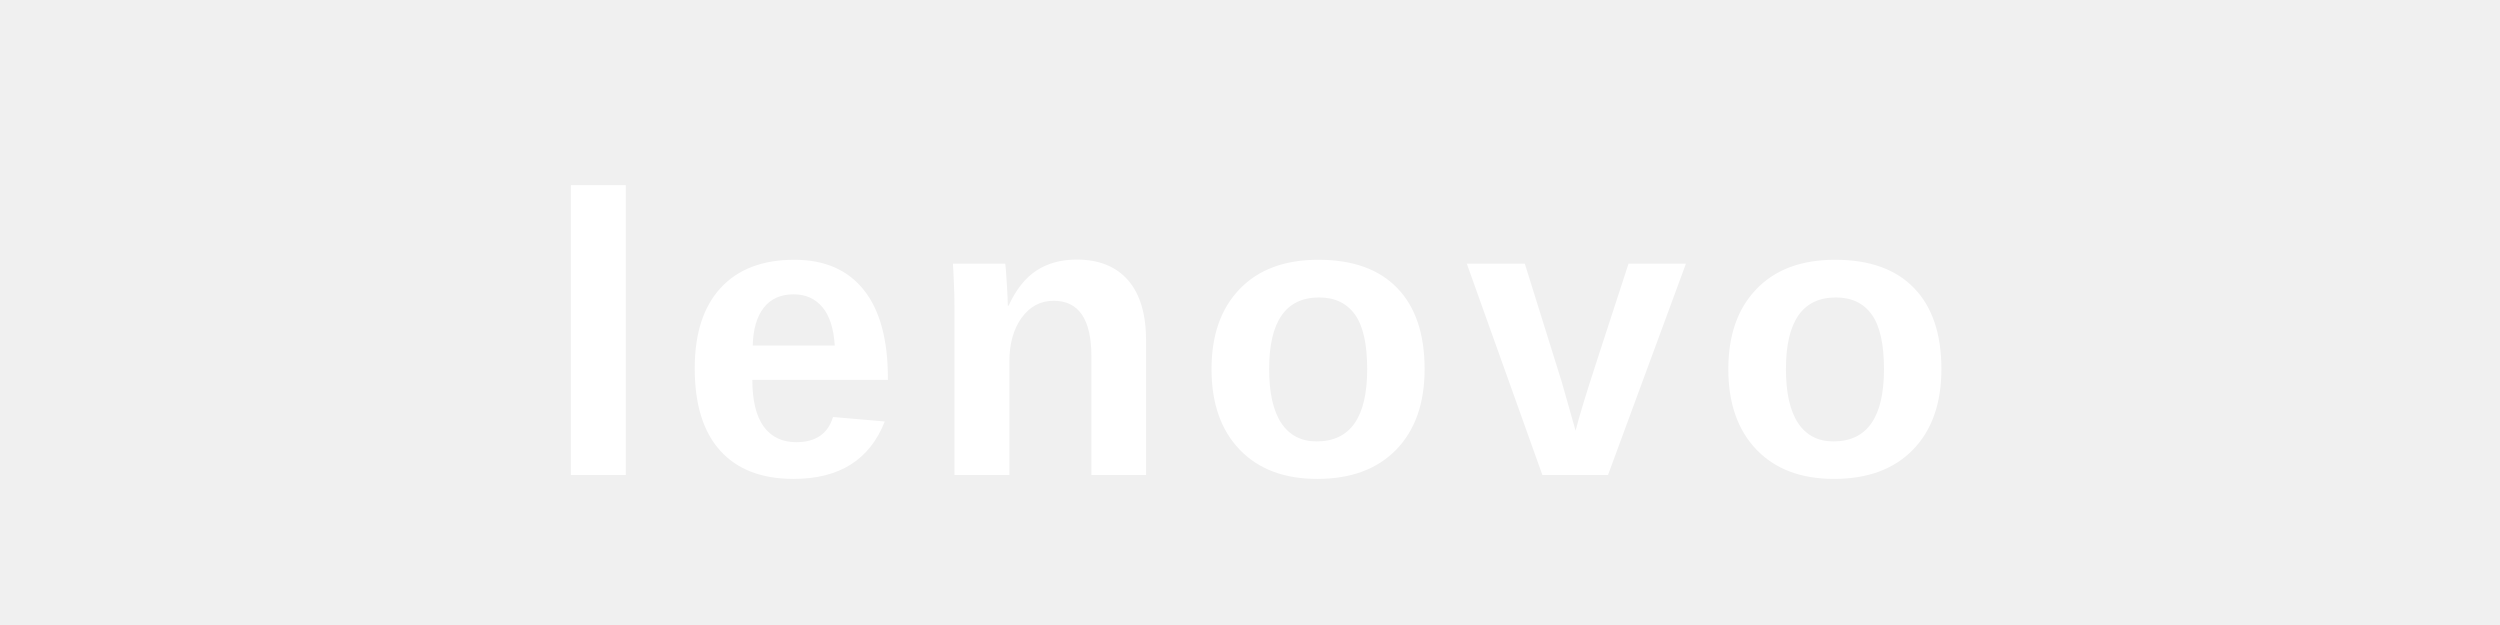
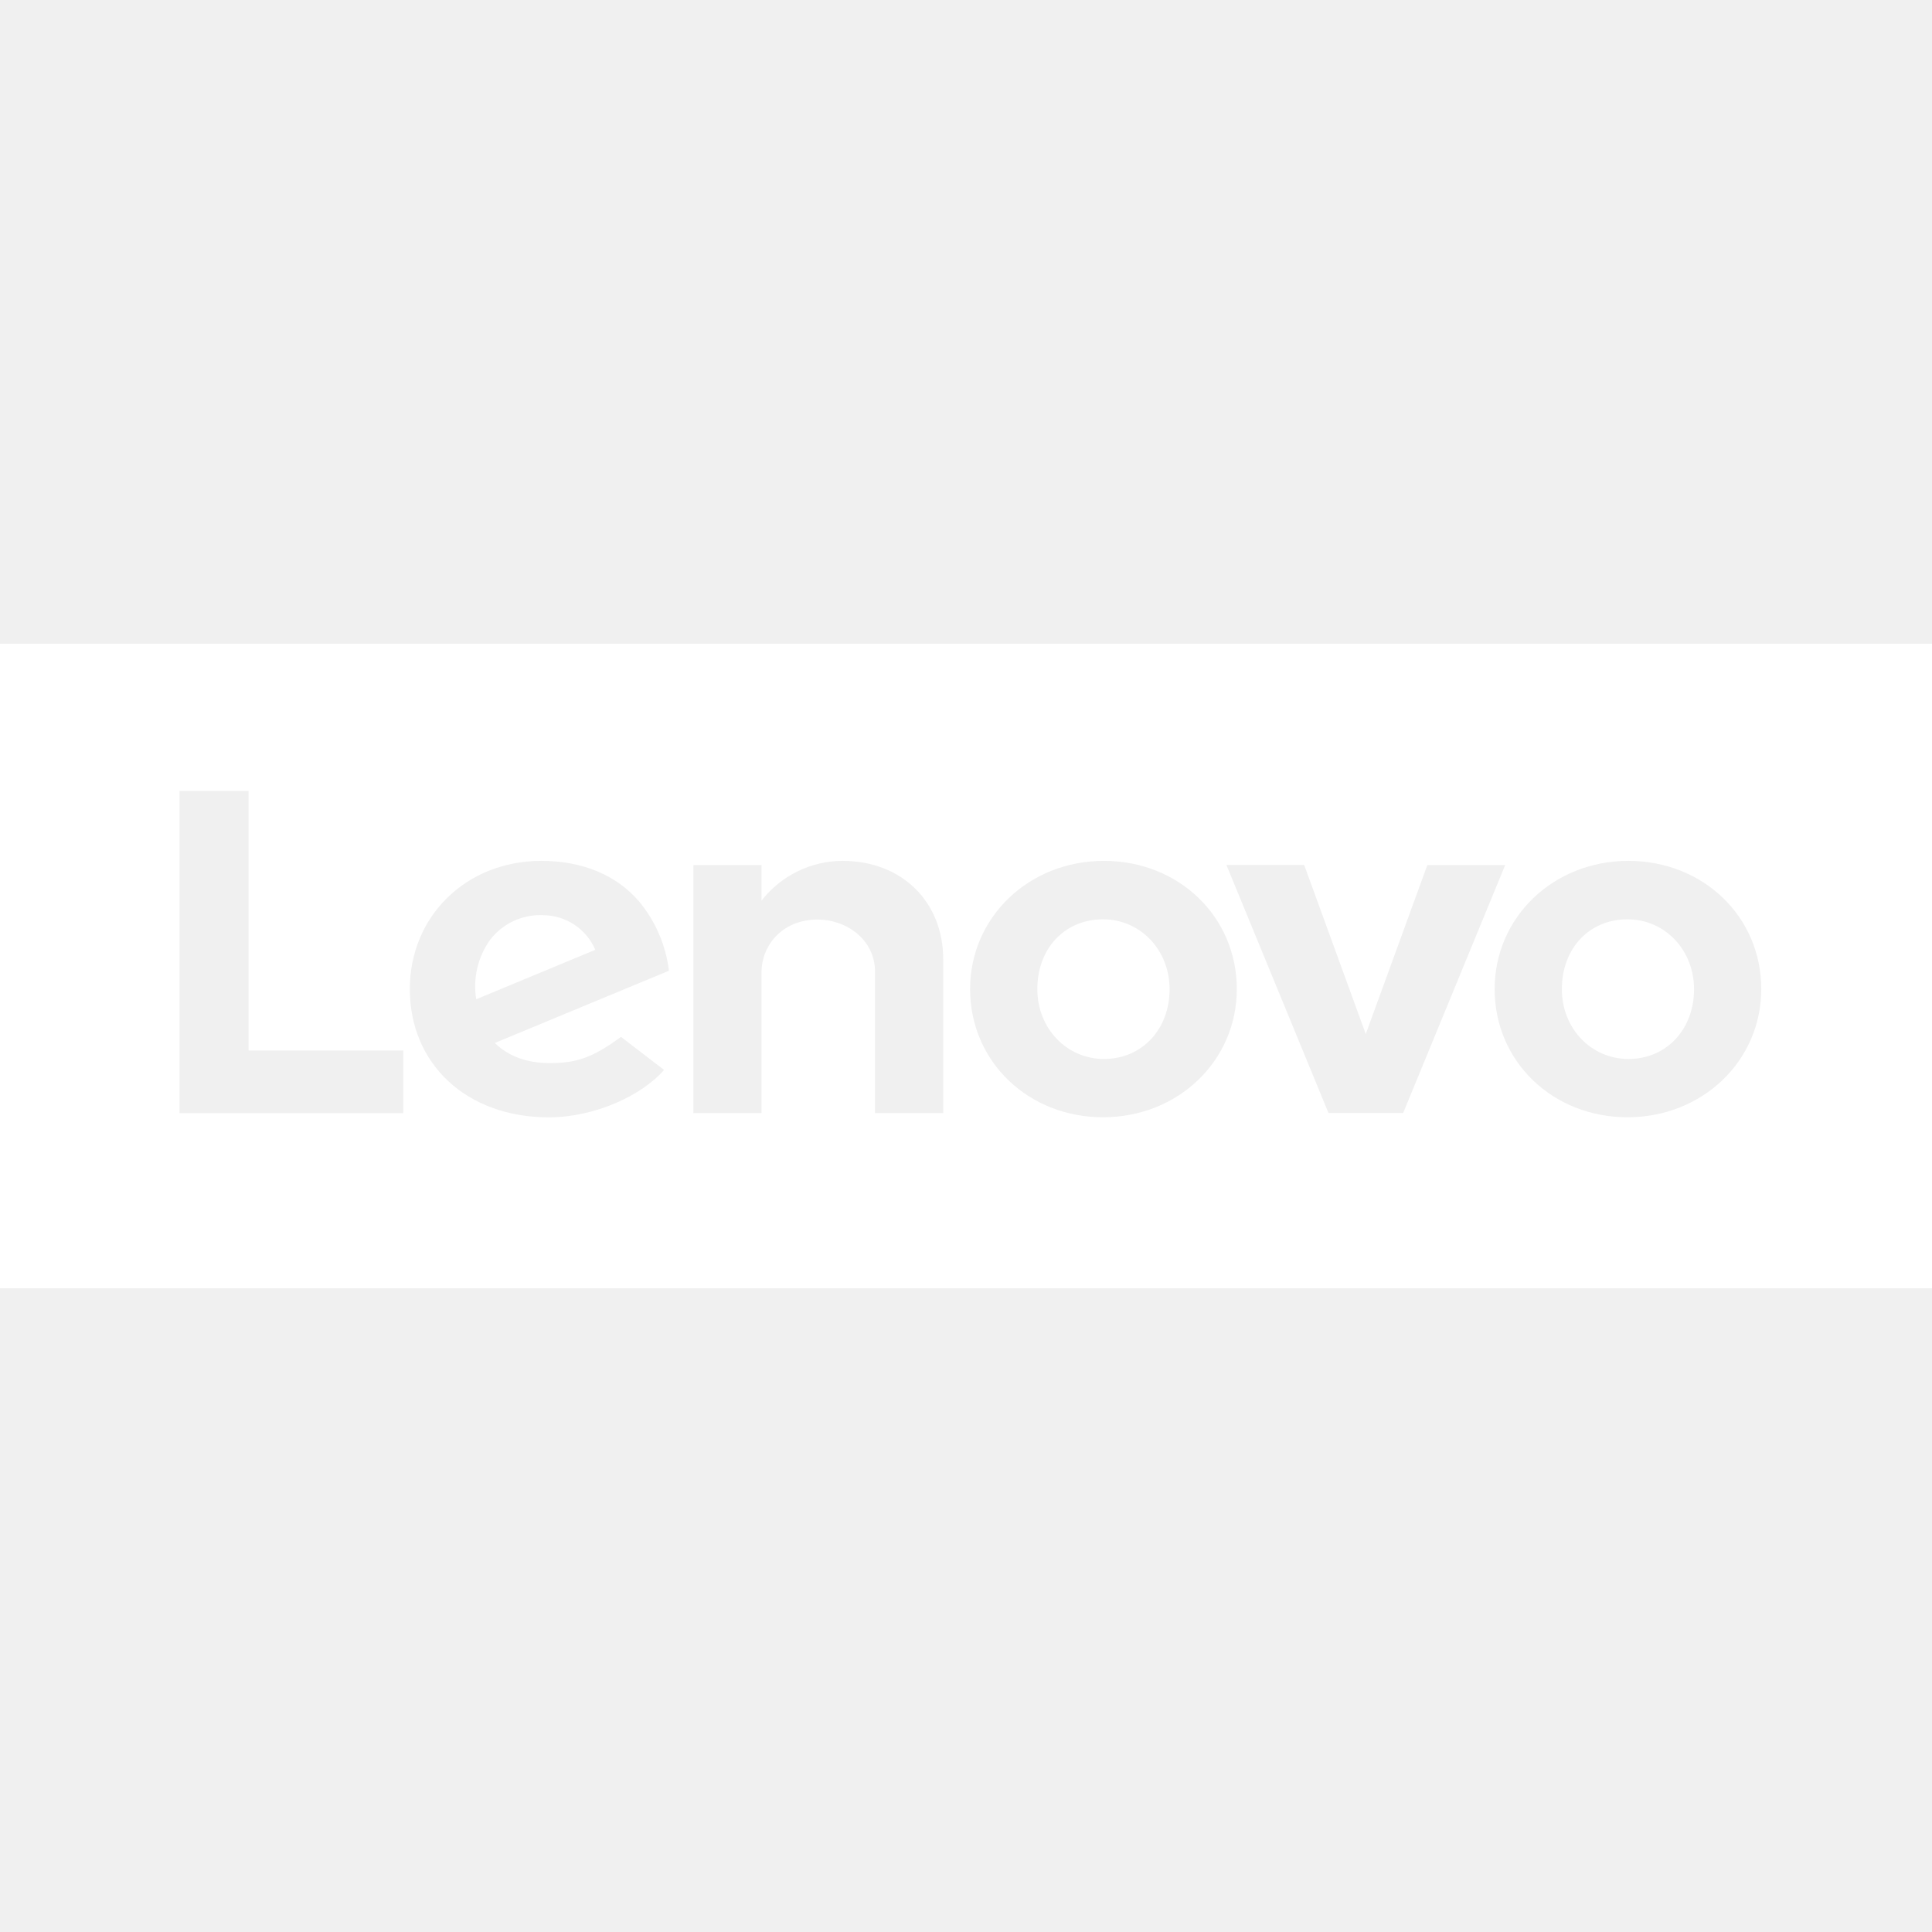
- <svg xmlns="http://www.w3.org/2000/svg" viewBox="0 0 200 50" role="img" aria-label="Lenovo">
-   <text x="100" y="38" fill="#FFFFFF" font-family="Arial, Helvetica, sans-serif" font-size="32" font-weight="700" text-anchor="middle" letter-spacing="2">lenovo</text>
+ <svg xmlns="http://www.w3.org/2000/svg" fill="#FFFFFF" role="img" viewBox="0 0 24 24">
+   <path d="M21.044 12.288c0 .5-.343.867-.815.867-.464 0-.827-.38-.827-.867 0-.51.343-.868.815-.868.464 0 .827.381.827.868zm-14.305-.92a.787.787 0 0 0-.651.307.991.991 0 0 0-.172.738l1.479-.614a.708.708 0 0 0-.656-.43zm6.963.052c-.472 0-.816.358-.816.868 0 .486.364.867.828.867.472 0 .815-.368.815-.867 0-.487-.363-.868-.827-.868zM24 7.997v8.006H0V7.997h24zM5.01 13.05H3.088V9.825H2.23v4.003h2.78v-.777zm1.137-.094l2.163-.897a1.667 1.667 0 0 0-.37-.86c-.284-.33-.704-.505-1.216-.505-.931 0-1.633.686-1.633 1.593 0 .93.704 1.593 1.726 1.593.572 0 1.158-.272 1.432-.589l-.535-.411c-.357.264-.56.326-.885.326-.292 0-.52-.09-.682-.25zm5.57-1.039c0-.709-.507-1.223-1.252-1.223a1.28 1.28 0 0 0-1.005.494v-.442h-.846v3.081h.846v-1.753c0-.316.245-.651.698-.651.35 0 .712.243.712.651v1.753h.847v-1.91zm3.647.37c0-.904-.725-1.593-1.65-1.593-.933 0-1.663.7-1.663 1.593 0 .903.726 1.592 1.651 1.592.932 0 1.662-.7 1.662-1.592zm2.066 1.54l1.268-3.081h-.967l-.765 2.099-.765-2.1h-.966l1.268 3.081h.927zm4.449-1.54c0-.904-.725-1.593-1.65-1.593-.932 0-1.662.7-1.662 1.593 0 .903.725 1.592 1.65 1.592.932 0 1.662-.7 1.662-1.592z" />
</svg>
